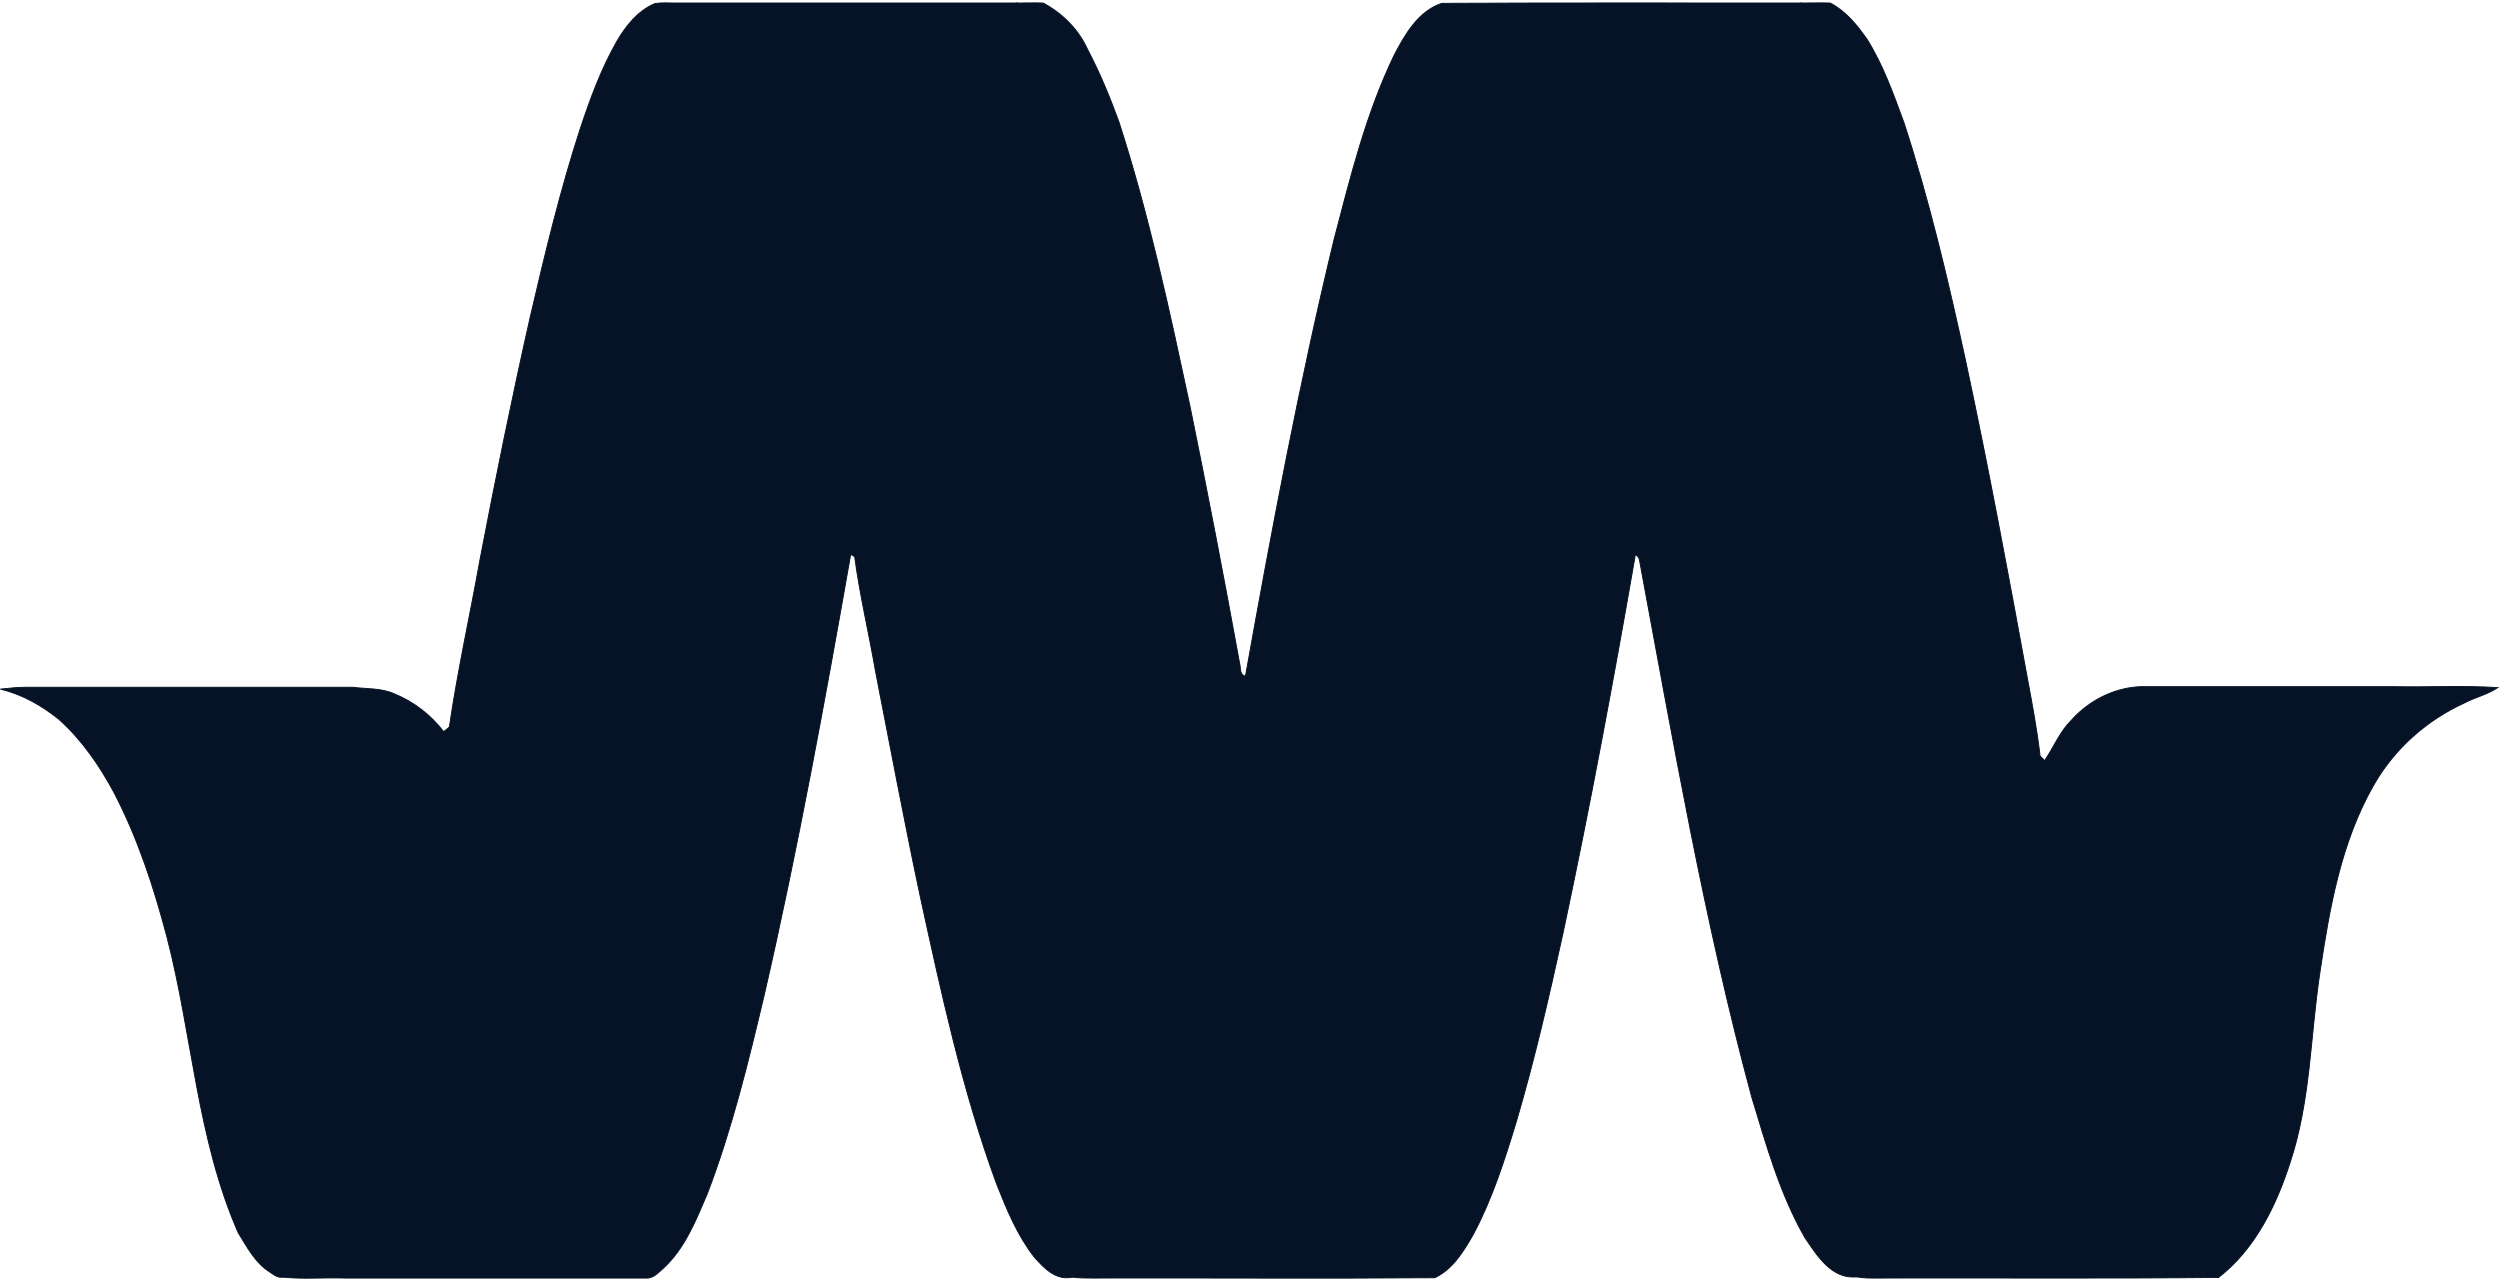
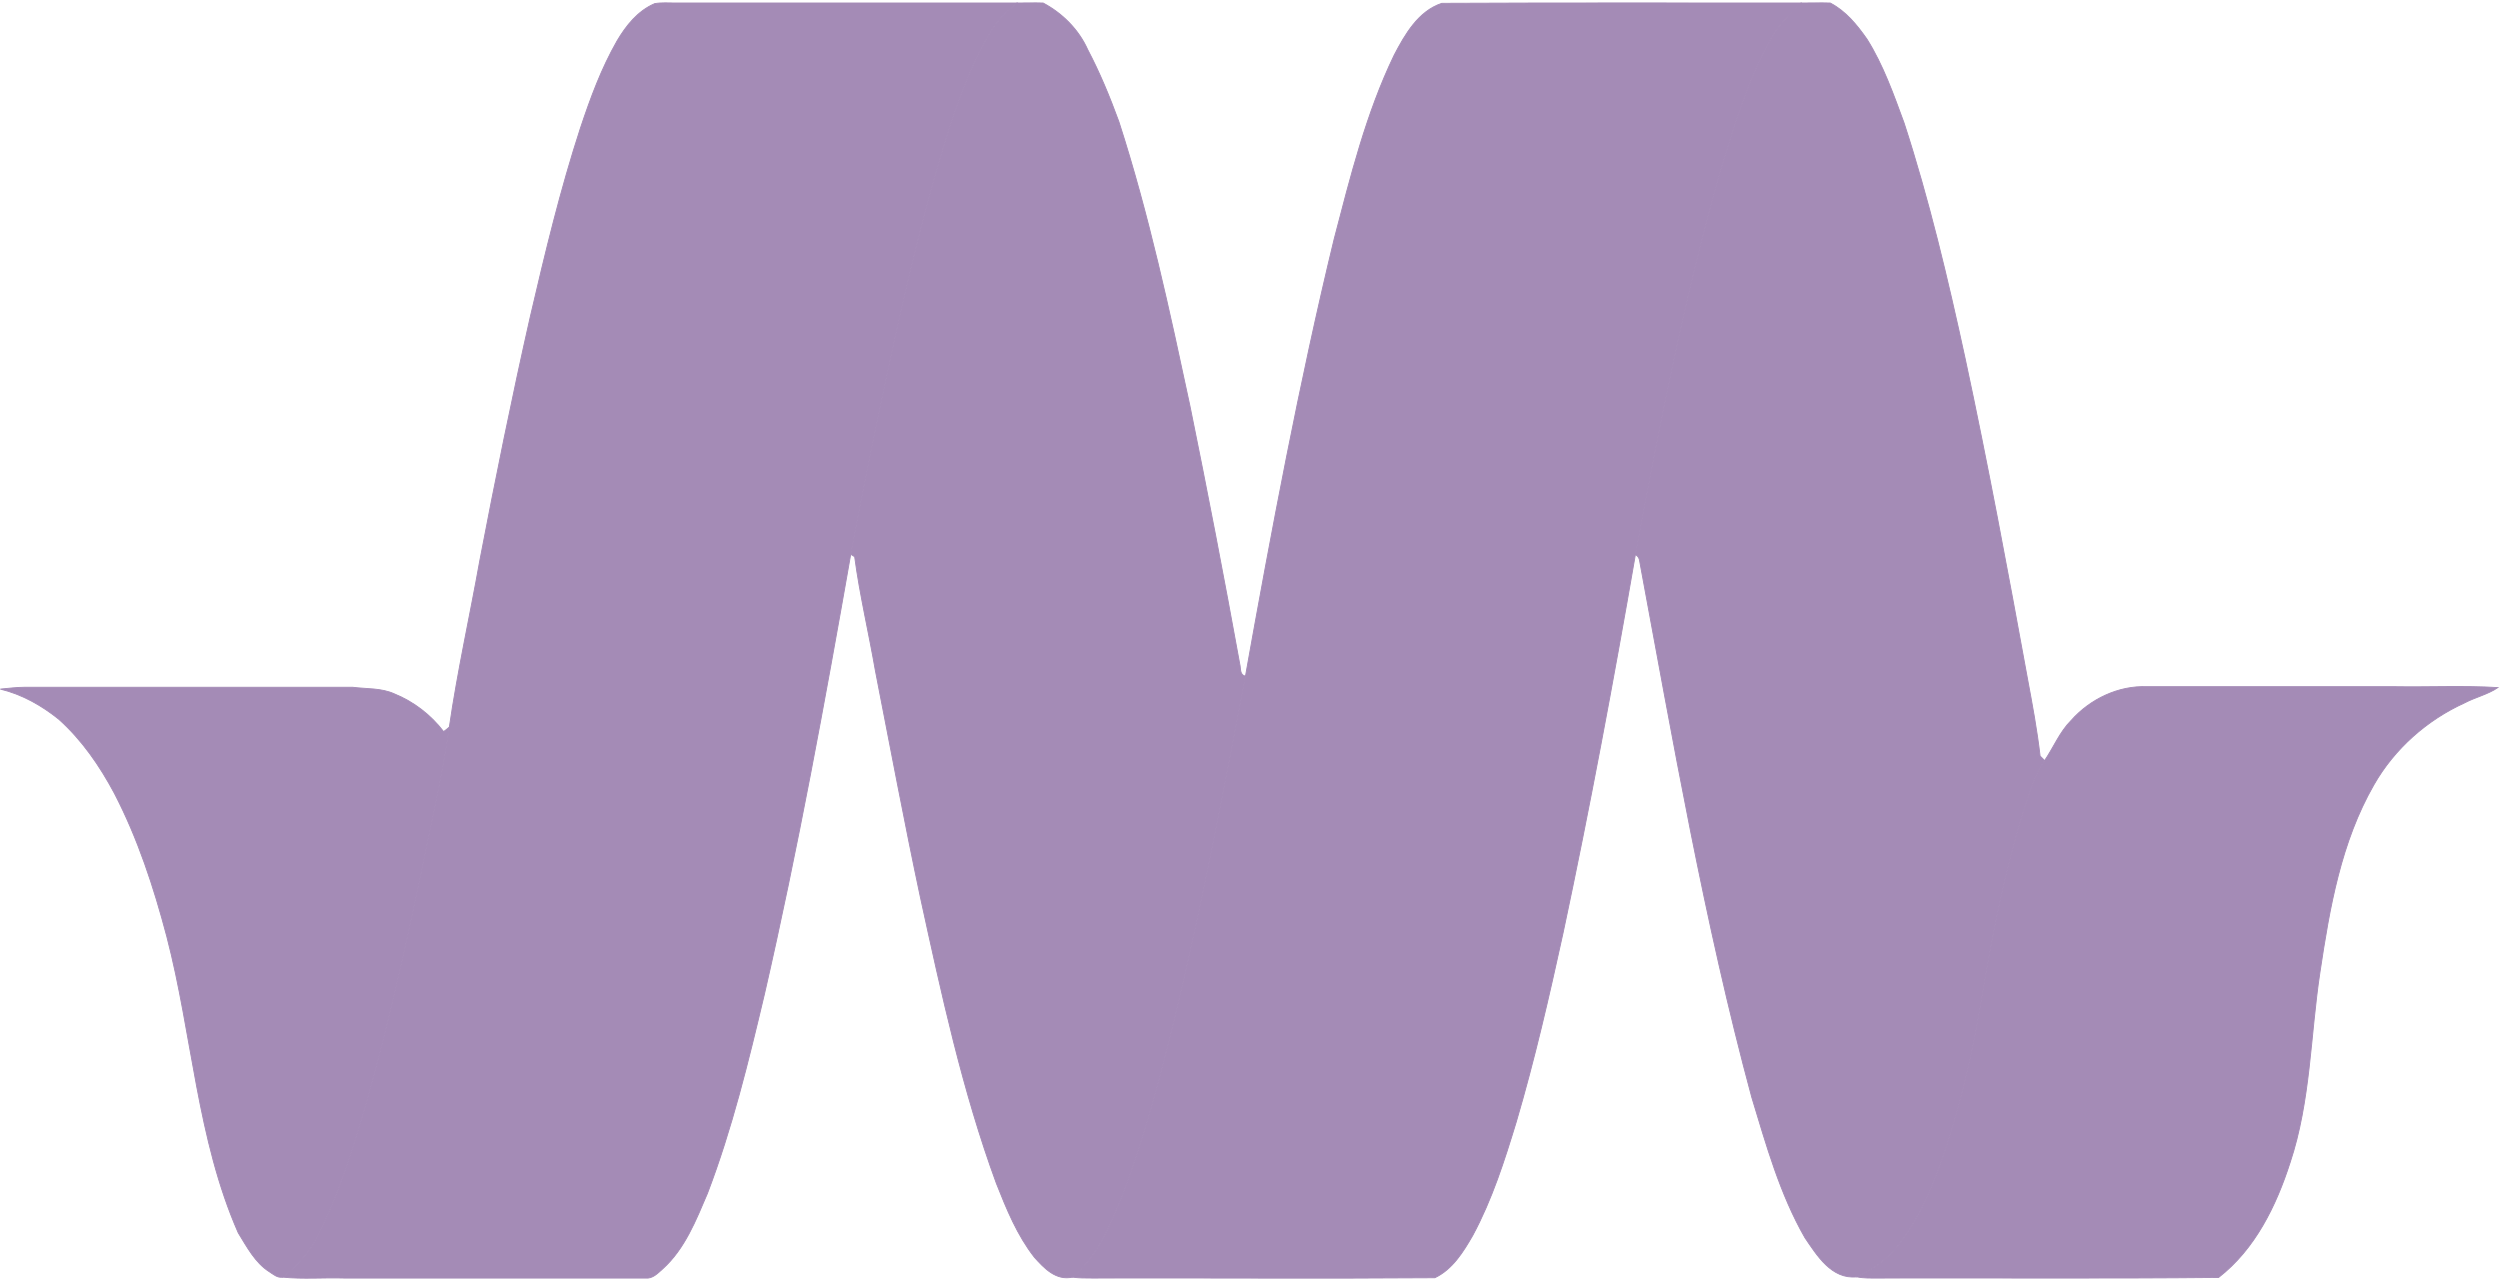
- <svg xmlns="http://www.w3.org/2000/svg" width="256px" height="131px" viewBox="0 0 256 131" version="1.1" preserveAspectRatio="xMidYMid" fill="#061225">
-   <g>
-     <g stroke-width="0.094">
-       <path d="M63.182,4.2 C64.108,2.625 65.312,1.112 67.042,0.371 C67.752,0.247 68.462,0.309 69.172,0.309 L104.129,0.309 C103.11,1.173 102.122,2.069 101.443,3.242 C99.652,6.176 98.447,9.449 97.336,12.723 C94.186,22.605 91.993,32.764 89.862,42.924 C88.905,47.525 87.979,52.157 87.114,56.759 C84.458,71.828 81.71,86.867 78.282,101.782 C76.646,108.669 74.978,115.555 72.446,122.194 C71.272,124.943 70.13,127.876 67.876,129.915 C67.351,130.378 66.826,130.965 66.084,130.872 L35.204,130.872 C33.104,130.81 31.035,130.995 28.935,130.779 C30.325,129.698 31.56,128.401 32.363,126.857 C34.679,122.441 36.13,117.655 37.52,112.899 C39.682,105.241 41.411,97.49 43.048,89.739 C44.067,84.644 45.271,79.579 46.012,74.453 C46.846,68.74 48.112,63.089 49.131,57.407 C50.737,49.038 52.435,40.67 54.319,32.363 C55.832,25.878 57.376,19.424 59.445,13.093 C60.464,10.036 61.576,7.01 63.182,4.2 Z" stroke="#061225" fill="#061225" />
-       <path d="M104.129,0.309 C105.025,0.309 105.92,0.278 106.816,0.309 C108.792,1.359 110.46,3.026 111.386,5.095 C112.621,7.442 113.641,9.913 114.567,12.445 C117.655,21.987 119.755,31.807 121.855,41.596 C123.646,50.366 125.344,59.167 126.95,67.999 C127.074,68.462 126.919,69.111 127.537,69.234 C125.313,80.845 123.121,92.487 120.342,104.006 C118.828,110.213 117.223,116.389 114.938,122.38 C113.702,125.375 112.436,128.648 109.811,130.779 C108.144,131.15 106.939,129.884 105.92,128.741 C104.16,126.487 103.079,123.831 102.029,121.175 C98.54,111.664 96.409,101.752 94.248,91.87 C92.611,84.18 91.159,76.429 89.646,68.709 C88.967,64.787 88.041,60.927 87.516,57.006 C87.423,56.944 87.207,56.82 87.114,56.759 C87.979,52.157 88.905,47.525 89.862,42.924 C91.993,32.764 94.186,22.605 97.336,12.723 C98.447,9.449 99.652,6.176 101.443,3.242 C102.122,2.069 103.11,1.173 104.129,0.309 Z" stroke="#061225" fill="#061225" />
-       <path d="M142.761,5.651 C143.873,3.52 145.231,1.143 147.64,0.34 C159.9,0.278 172.159,0.309 184.419,0.309 C183.276,1.451 182.072,2.594 181.3,4.045 C178.922,8.307 177.532,13.032 176.112,17.695 C172.468,30.541 169.905,43.665 167.465,56.789 C165.211,69.728 162.802,82.667 160.054,95.545 C158.634,102.029 157.151,108.483 155.268,114.876 C154.063,118.828 152.797,122.812 150.821,126.487 C149.863,128.154 148.752,129.976 146.93,130.841 C135.226,130.934 123.491,130.841 111.788,130.872 C111.139,130.872 110.46,130.872 109.811,130.779 C112.436,128.648 113.702,125.375 114.938,122.38 C117.223,116.389 118.828,110.213 120.342,104.006 C123.121,92.487 125.313,80.845 127.537,69.234 C130.223,54.257 133.034,39.28 136.616,24.488 C138.283,18.096 139.889,11.611 142.761,5.651 Z" stroke="#061225" fill="#061225" />
-       <path d="M184.419,0.309 C185.407,0.309 186.426,0.278 187.414,0.309 C189.02,1.143 190.163,2.563 191.182,4.014 C192.849,6.67 193.899,9.666 194.98,12.599 C197.543,20.474 199.458,28.565 201.218,36.655 C203.565,47.556 205.603,58.519 207.61,69.481 C208.104,72.106 208.598,74.762 208.907,77.418 C209.031,77.541 209.278,77.788 209.37,77.881 C208.259,79.425 207.826,81.278 207.209,83.038 C205.263,89.307 203.997,95.792 202.916,102.246 C202.083,107.31 200.94,112.344 199.365,117.223 C198.192,120.836 196.771,124.418 194.424,127.444 C193.312,128.896 191.799,130.007 190.132,130.748 C187.569,131.026 186.055,128.556 184.82,126.734 C182.257,122.256 180.868,117.254 179.385,112.374 C174.506,94.309 171.325,75.812 167.898,57.438 C167.867,57.16 167.712,56.913 167.465,56.789 C169.905,43.665 172.468,30.541 176.112,17.695 C177.532,13.032 178.922,8.307 181.3,4.045 C182.072,2.594 183.276,1.451 184.419,0.309 Z" stroke="#061225" fill="#061225" />
-       <path d="M0.031,70.562 C0.834,70.5 1.637,70.377 2.47,70.377 L36.13,70.377 C37.551,70.562 39.033,70.439 40.392,71.056 C42.368,71.859 44.128,73.218 45.425,74.916 C45.58,74.824 45.858,74.577 46.012,74.453 C45.271,79.579 44.067,84.644 43.048,89.739 C41.411,97.49 39.682,105.241 37.52,112.899 C36.13,117.655 34.679,122.441 32.363,126.857 C31.56,128.401 30.325,129.698 28.935,130.779 C28.41,130.872 28.009,130.501 27.576,130.223 C26.125,129.297 25.291,127.691 24.396,126.24 C20.165,116.605 19.702,105.951 17.077,95.884 C15.749,90.851 14.112,85.848 11.704,81.216 C10.221,78.437 8.4,75.781 6.022,73.65 C4.262,72.23 2.223,71.087 0.031,70.562 Z" stroke="#061225" fill="#061225" />
-       <path d="M212.088,73.774 C214.033,71.581 216.936,70.192 219.87,70.315 L245.192,70.315 C248.712,70.377 252.263,70.192 255.784,70.408 C254.734,71.118 253.468,71.396 252.356,71.983 C248.496,73.743 245.192,76.676 243.092,80.351 C239.726,86.219 238.552,92.951 237.564,99.559 C236.576,106.044 236.607,112.745 234.507,119.045 C233.087,123.461 230.925,127.907 227.188,130.81 C215.577,130.934 203.966,130.841 192.386,130.872 C191.614,130.872 190.873,130.903 190.132,130.748 C191.799,130.007 193.312,128.896 194.424,127.444 C196.771,124.418 198.192,120.836 199.365,117.223 C200.94,112.344 202.083,107.31 202.916,102.246 C203.997,95.792 205.263,89.307 207.209,83.038 C207.826,81.278 208.259,79.425 209.37,77.881 C210.297,76.522 210.914,74.947 212.088,73.774 Z" stroke="#061225" fill="#061225" />
+ <svg xmlns="http://www.w3.org/2000/svg" id="body_1" width="256" height="131">
+   <g transform="matrix(1 0 0 1 0 0)">
+     <g>
+       <g>
+         <path d="M63.182 4.2C 64.108 2.625 65.312 1.112 67.042 0.371C 67.752 0.247 68.462 0.309 69.172 0.309L69.172 0.309L104.129 0.309C 103.11 1.173 102.122 2.069 101.443 3.242C 99.652 6.176 98.447 9.449 97.336 12.723C 94.186 22.605 91.993 32.764 89.862 42.924C 88.905 47.525 87.979 52.157 87.114 56.759C 84.458 71.828 81.71 86.867 78.282 101.782C 76.646 108.669 74.978 115.555 72.446 122.194C 71.272 124.943 70.13 127.876 67.876 129.915C 67.351 130.378 66.826 130.965 66.084 130.872L66.084 130.872L35.204 130.872C 33.104 130.81 31.035 130.995 28.935 130.779C 30.325 129.698 31.56 128.401 32.363 126.857C 34.679 122.442 36.13 117.655 37.52 112.899C 39.682 105.241 41.411 97.49 43.048 89.739C 44.067 84.644 45.271 79.579 46.012 74.453C 46.846 68.74 48.112 63.089 49.131 57.407C 50.737 49.038 52.435 40.67 54.319 32.363C 55.832 25.878 57.376 19.424 59.445 13.093C 60.464 10.036 61.576 7.01 63.182 4.2z" stroke="#A48BB6" stroke-width="0.094" fill="#A48BB6" fill-rule="nonzero" />
+         <path d="M104.129 0.309C 105.025 0.309 105.92 0.278 106.816 0.309C 108.792 1.359 110.46 3.026 111.386 5.095C 112.621 7.442 113.641 9.913 114.567 12.445C 117.655 21.987 119.755 31.807 121.855 41.596C 123.646 50.366 125.344 59.167 126.95 67.999C 127.074 68.462 126.919 69.111 127.537 69.234C 125.313 80.845 123.121 92.487 120.342 104.006C 118.828 110.213 117.223 116.389 114.938 122.38C 113.702 125.375 112.436 128.649 109.811 130.779C 108.144 131.15 106.939 129.884 105.92 128.741C 104.16 126.487 103.079 123.831 102.029 121.175C 98.54 111.664 96.409 101.752 94.248 91.87C 92.611 84.18 91.159 76.429 89.646 68.709C 88.967 64.787 88.041 60.927 87.516 57.006C 87.423 56.944 87.207 56.82 87.114 56.759C 87.979 52.157 88.905 47.525 89.862 42.924C 91.993 32.764 94.186 22.605 97.336 12.723C 98.447 9.449 99.652 6.176 101.443 3.242C 102.122 2.069 103.11 1.173 104.129 0.309z" stroke="#A48BB6" stroke-width="0.094" fill="#A48BB6" fill-rule="nonzero" />
+         <path d="M142.761 5.651C 143.873 3.52 145.231 1.143 147.64 0.34C 159.9 0.278 172.159 0.309 184.419 0.309C 183.276 1.451 182.072 2.594 181.3 4.045C 178.922 8.307 177.532 13.032 176.112 17.695C 172.468 30.541 169.905 43.665 167.465 56.789C 165.211 69.728 162.802 82.667 160.054 95.545C 158.634 102.029 157.151 108.483 155.268 114.876C 154.063 118.828 152.797 122.812 150.821 126.487C 149.863 128.154 148.752 129.976 146.93 130.841C 135.226 130.934 123.491 130.841 111.788 130.872C 111.139 130.872 110.46 130.872 109.811 130.779C 112.436 128.649 113.702 125.375 114.938 122.38C 117.223 116.389 118.828 110.213 120.342 104.006C 123.121 92.487 125.313 80.845 127.537 69.234C 130.223 54.257 133.034 39.28 136.616 24.488C 138.283 18.096 139.889 11.611 142.761 5.651z" stroke="#A48BB6" stroke-width="0.094" fill="#A48BB6" fill-rule="nonzero" />
+         <path d="M184.419 0.309C 185.407 0.309 186.426 0.278 187.414 0.309C 189.02 1.143 190.163 2.563 191.182 4.014C 192.849 6.67 193.899 9.666 194.98 12.599C 197.543 20.474 199.458 28.565 201.218 36.655C 203.565 47.556 205.603 58.519 207.61 69.481C 208.104 72.106 208.598 74.762 208.907 77.418C 209.031 77.541 209.278 77.788 209.37 77.881C 208.259 79.425 207.826 81.278 207.209 83.038C 205.263 89.307 203.997 95.792 202.916 102.246C 202.083 107.31 200.94 112.344 199.365 117.223C 198.192 120.836 196.771 124.418 194.424 127.444C 193.312 128.896 191.799 130.007 190.132 130.748C 187.569 131.026 186.055 128.556 184.82 126.734C 182.257 122.256 180.868 117.254 179.385 112.374C 174.506 94.309 171.325 75.812 167.898 57.438C 167.867 57.16 167.712 56.913 167.465 56.789C 169.905 43.665 172.468 30.541 176.112 17.695C 177.532 13.032 178.922 8.307 181.3 4.045C 182.072 2.594 183.276 1.451 184.419 0.309z" stroke="#A48BB6" stroke-width="0.094" fill="#A48BB6" fill-rule="nonzero" />
+         <path d="M0.031 70.562C 0.834 70.5 1.637 70.377 2.47 70.377L2.47 70.377L36.13 70.377C 37.551 70.562 39.033 70.439 40.392 71.056C 42.368 71.859 44.128 73.218 45.425 74.916C 45.58 74.824 45.858 74.577 46.012 74.453C 45.271 79.579 44.067 84.644 43.048 89.739C 41.411 97.49 39.682 105.241 37.52 112.899C 36.13 117.655 34.679 122.442 32.363 126.857C 31.56 128.401 30.325 129.698 28.935 130.779C 28.41 130.872 28.009 130.501 27.576 130.223C 26.125 129.297 25.291 127.691 24.396 126.24C 20.165 116.605 19.702 105.951 17.077 95.884C 15.749 90.851 14.112 85.848 11.704 81.216C 10.221 78.437 8.4 75.781 6.022 73.65C 4.262 72.23 2.223 71.087 0.031 70.562z" stroke="#A48BB6" stroke-width="0.094" fill="#A48BB6" fill-rule="nonzero" />
+         <path d="M212.088 73.774C 214.033 71.581 216.936 70.192 219.87 70.315L219.87 70.315L245.192 70.315C 248.712 70.377 252.263 70.192 255.784 70.408C 254.734 71.118 253.468 71.396 252.356 71.983C 248.496 73.743 245.192 76.676 243.092 80.351C 239.726 86.219 238.552 92.951 237.564 99.559C 236.576 106.044 236.607 112.745 234.507 119.045C 233.087 123.461 230.925 127.907 227.188 130.81C 215.577 130.934 203.966 130.841 192.386 130.872C 191.614 130.872 190.873 130.903 190.132 130.748C 191.799 130.007 193.312 128.896 194.424 127.444C 196.771 124.418 198.192 120.836 199.365 117.223C 200.94 112.344 202.083 107.31 202.916 102.246C 203.997 95.792 205.263 89.307 207.209 83.038C 207.826 81.278 208.259 79.425 209.37 77.881C 210.297 76.522 210.914 74.947 212.088 73.774z" stroke="#A48BB6" stroke-width="0.094" fill="#A48BB6" fill-rule="nonzero" />
+       </g>
    </g>
  </g>
</svg>
